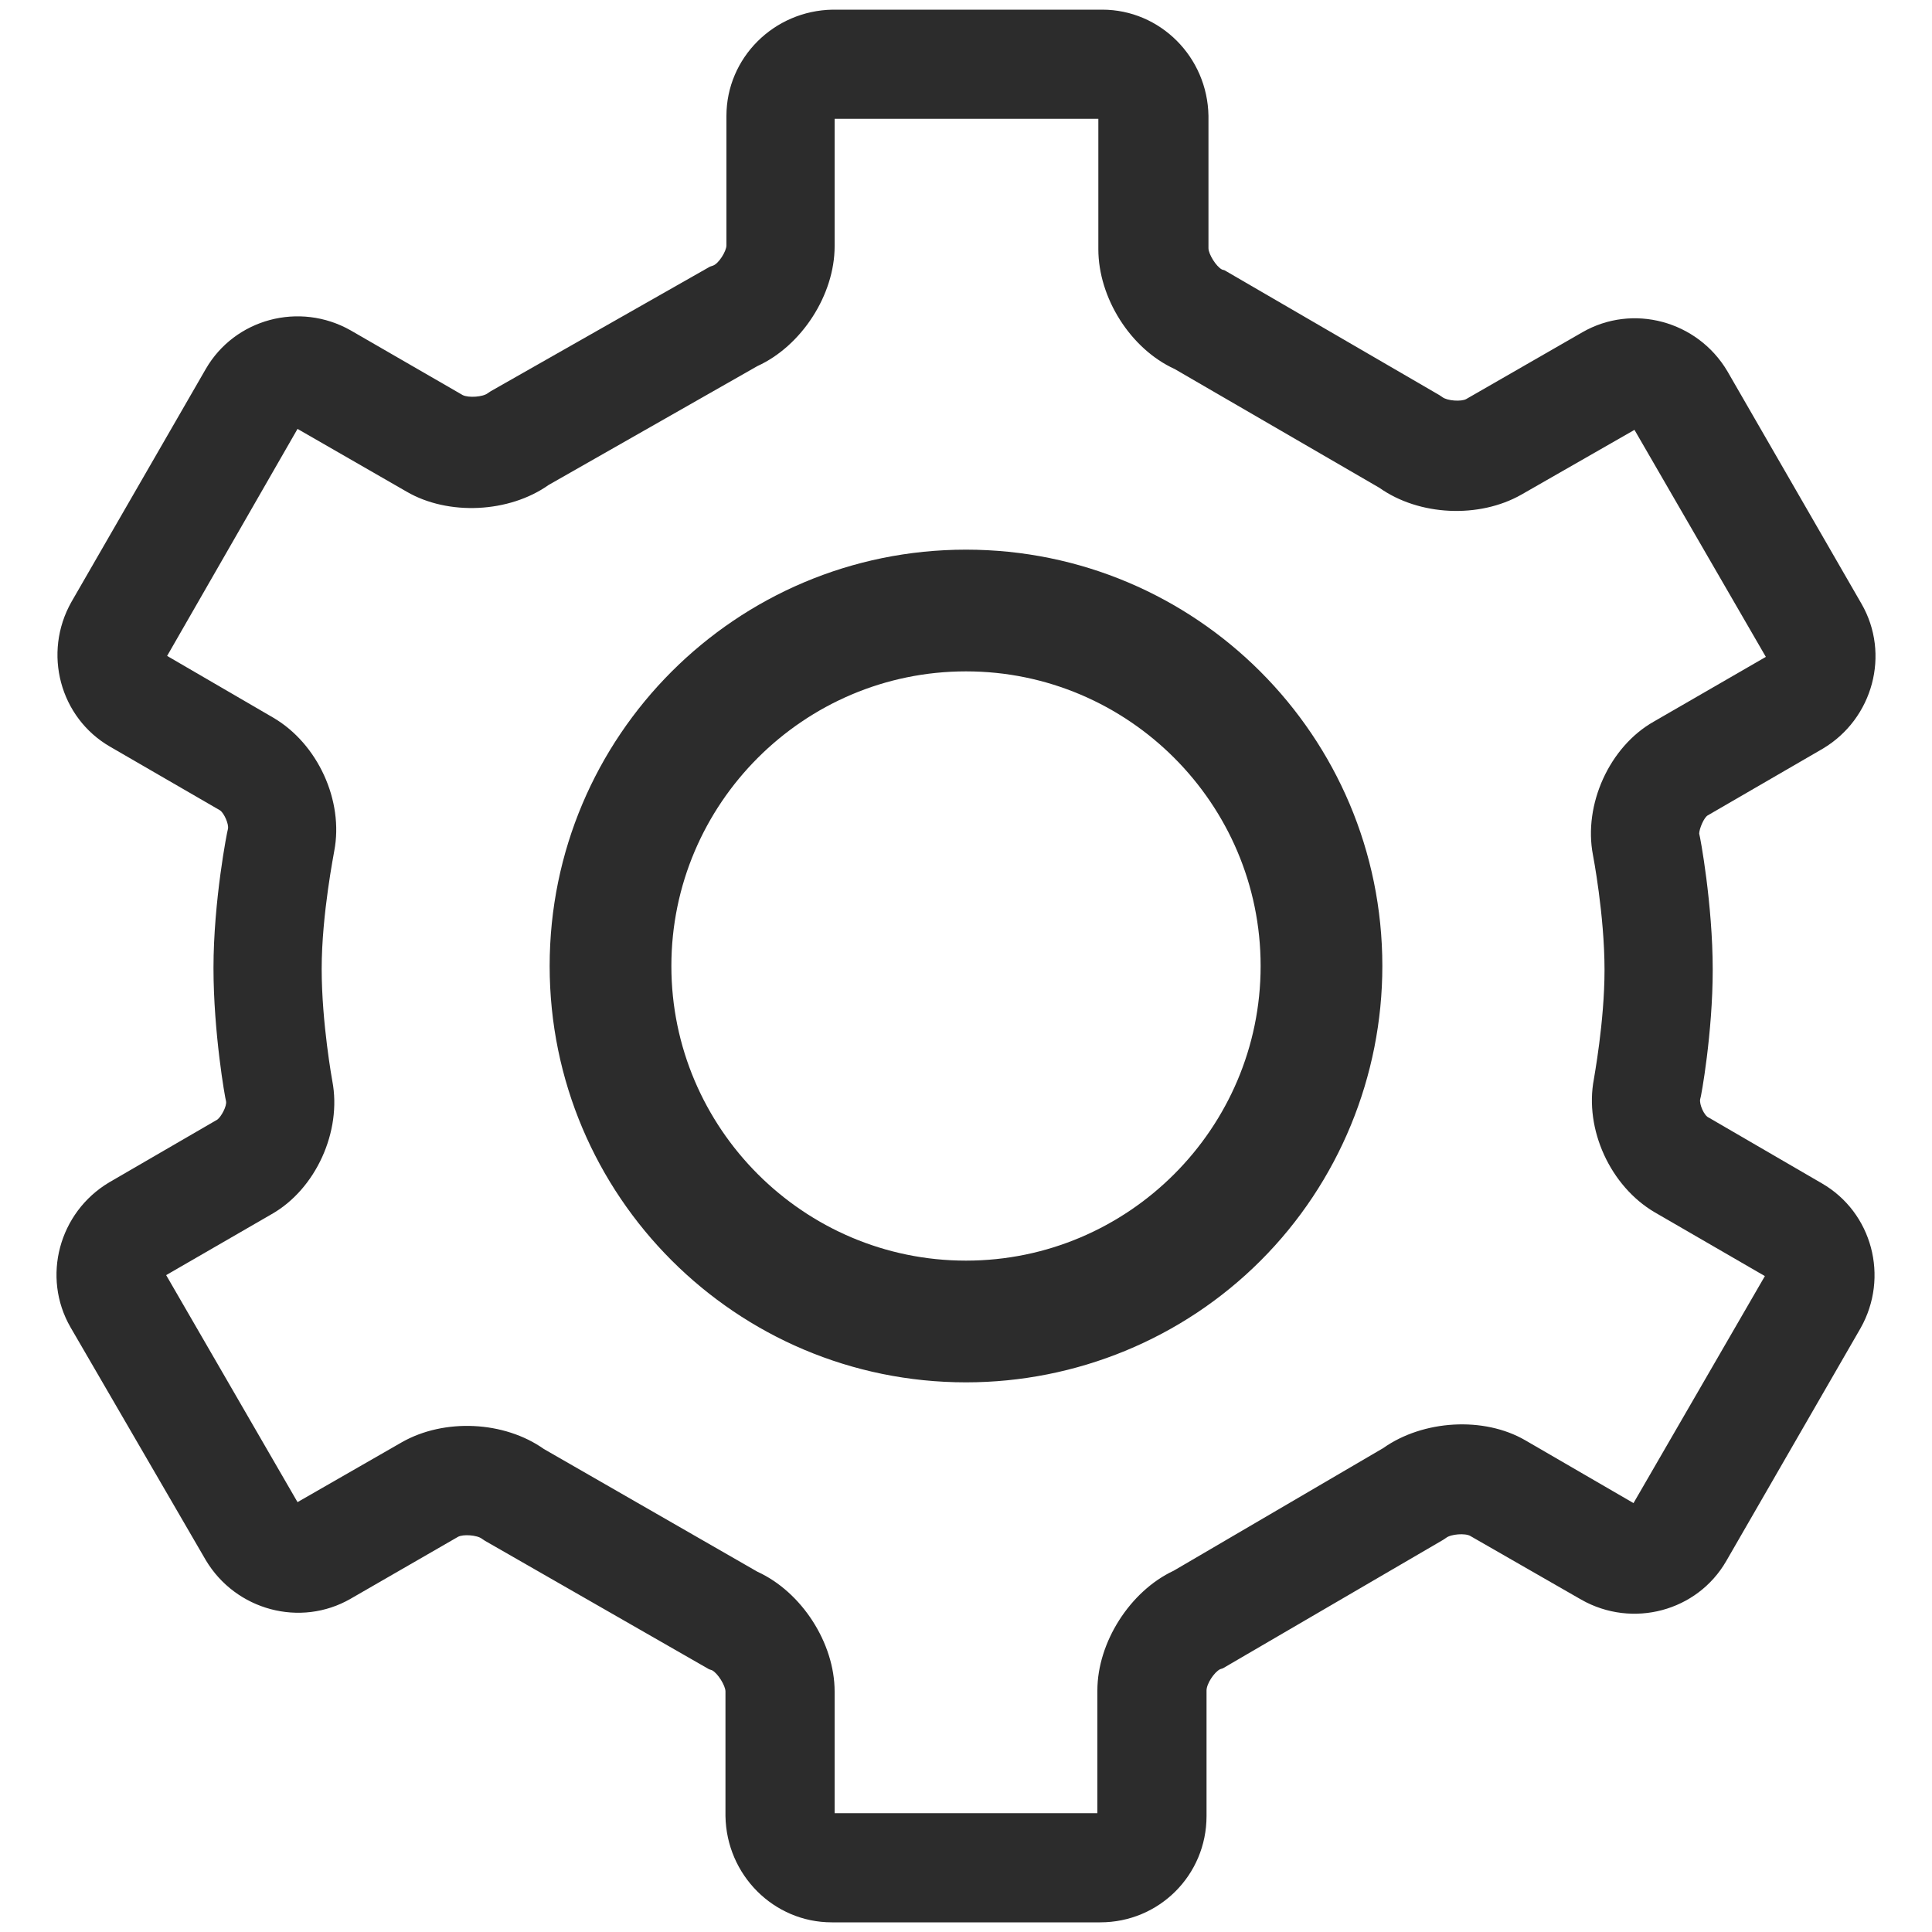
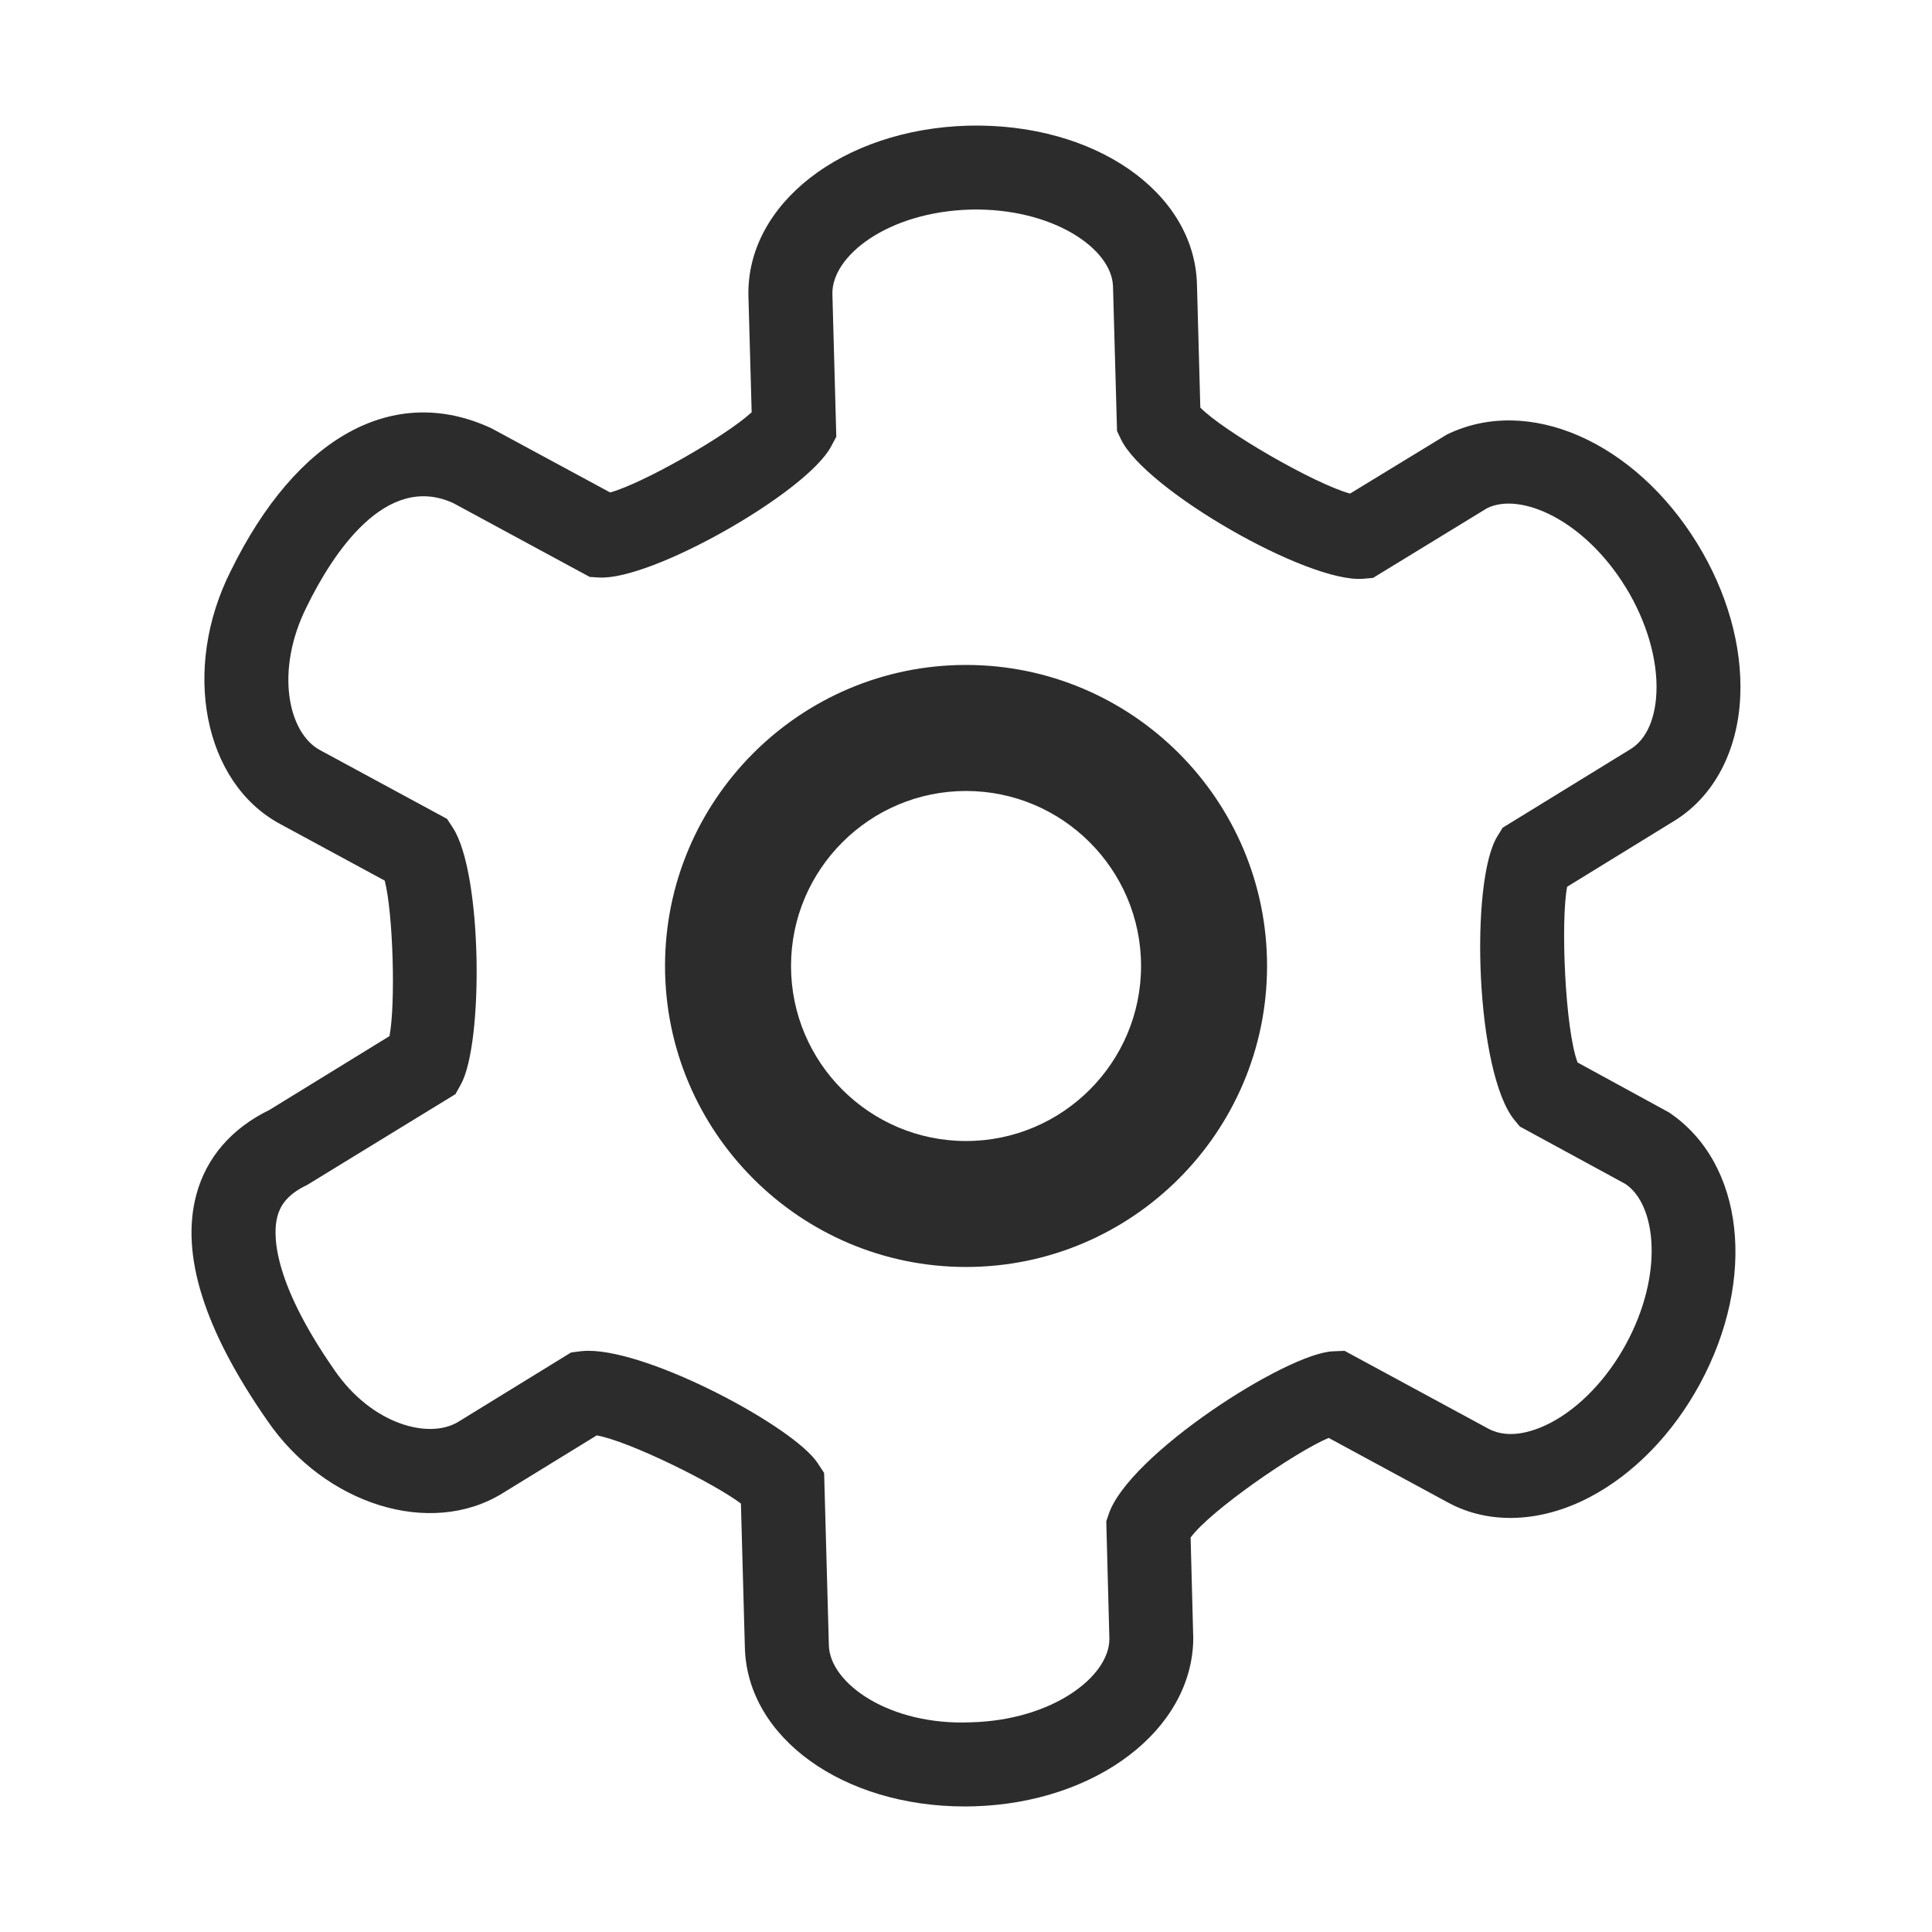
- <svg xmlns="http://www.w3.org/2000/svg" t="1759833545073" class="icon" viewBox="0 0 1024 1024" version="1.1" p-id="6745" width="64" height="64">
-   <path d="M583.168 1018.88H440.832c-30.72 0-55.808-25.088-56.32-56.32v-66.048c0-3.072-4.096-9.728-7.168-11.264l-1.536-0.512-118.784-68.096-1.536-1.024c-2.56-2.048-10.24-2.56-12.8-1.024l-56.832 32.768c-26.624 15.36-60.928 6.144-76.8-20.48l-71.68-123.392c-15.36-26.624-6.144-60.928 20.48-76.8l57.344-33.28c2.048-1.536 5.12-7.168 4.608-9.728-0.512-1.536-6.656-36.352-6.656-70.656 0-35.328 7.168-72.192 7.68-73.728 0.512-2.56-2.048-8.192-4.096-9.728l-58.368-33.792c-26.624-15.36-35.84-49.664-20.48-76.8l71.168-123.392c15.36-26.624 49.664-35.84 76.8-20.48l59.392 34.304c3.072 1.536 10.752 1.024 13.312-1.024l1.536-1.024 116.224-66.048 1.536-0.512c3.072-1.024 7.168-7.68 7.168-10.752V61.44c0-30.72 25.088-55.808 56.32-56.32h142.848c30.72 0 55.808 25.088 56.32 56.32v70.144c0 3.072 4.096 9.728 7.168 11.264l1.536 0.512L762.88 209.408l1.536 1.024c2.56 2.048 10.24 2.56 12.8 1.024l61.44-35.328c26.624-15.36 60.928-6.144 76.8 20.48l71.168 123.392c15.36 26.624 6.144 60.928-20.48 76.8l-60.928 35.328c-2.048 1.024-4.608 7.168-4.608 9.728 0.512 1.536 7.168 37.376 7.168 72.192 0 33.28-6.144 67.584-6.656 68.608-0.512 2.56 2.048 8.704 4.608 9.728l59.904 34.816c26.624 15.36 35.84 49.664 20.48 76.8l-71.168 123.392c-15.36 26.624-49.664 35.84-76.8 20.48l-58.88-33.792c-2.56-1.536-10.24-1.024-12.8 1.024l-1.536 1.024-116.736 68.096-1.536 0.512c-3.072 1.536-7.168 7.68-7.168 11.264v66.56c0 31.232-25.088 56.32-56.32 56.32z m-140.8-57.856h139.264V896c0-25.6 17.408-52.736 40.448-63.488l111.104-65.024c20.992-14.848 53.248-16.896 75.264-4.096l57.344 33.28 69.632-120.32-58.368-33.792c-23.552-13.824-37.376-44.032-32.256-70.656 0-0.512 5.632-30.208 5.632-57.856 0-29.184-6.144-60.928-6.144-60.928-5.12-26.624 8.704-57.344 32.256-70.656l59.392-34.304-69.632-120.32-59.904 34.304c-22.528 12.8-54.272 11.264-75.264-3.584l-108.544-62.976c-23.552-10.752-40.448-37.888-40.448-63.488V62.976H442.368v67.584c0 25.6-17.408 52.736-40.96 63.488L290.816 257.024c-20.992 14.848-53.248 16.384-75.264 3.584l-57.856-33.28-69.12 120.32 56.32 32.768c23.552 13.824 37.376 44.032 32.256 70.656 0 0.512-6.656 33.28-6.656 62.464 0 28.672 5.632 59.392 5.632 59.392 5.12 26.624-8.704 57.344-32.256 70.656L88.064 675.84l69.632 120.32 55.296-31.744c22.528-12.8 54.272-11.264 75.264 3.584l113.152 65.024c23.552 10.752 40.96 37.888 40.96 63.488v64.512z" fill="#2c2c2c" p-id="6746" />
-   <path d="M512 732.672c-121.856 0-220.672-98.816-220.672-220.672S390.144 291.328 512 291.328s220.672 98.816 220.672 220.672c0 58.368-23.04 114.688-64.512 156.16-41.472 41.472-97.792 64.512-156.16 64.512z m0-376.832c-86.016 0-156.16 70.144-156.16 156.16s70.144 156.16 156.16 156.16 156.16-70.144 156.16-156.16-70.144-156.16-156.16-156.16z" fill="#2c2c2c" p-id="6747" />
+ <svg xmlns="http://www.w3.org/2000/svg" t="1761226063223" class="icon" viewBox="0 0 1024 1024" version="1.1" p-id="16921" width="64" height="64">
+   <path d="M511.354 957.462c-64.445 0-115.245-36.33-116.558-84.102l-2.093-76.444c-14.447-10.908-59.236-33.057-76.422-36.129l-50.02 30.72c-38.133 23.485-94.03 6.099-124.616-38.6-33.681-48.373-46.013-88.22-37.576-119.719 5.254-19.612 18.61-35.083 38.689-44.878l63.688-39.157c3.272-17.185 1.937-65.113-2.538-82.41l-55.541-30.074c-40.559-21.949-52.246-82.076-26.067-134.033 35.061-71.569 86.573-99.528 138.017-75.709l63.065 34.081c16.473-4.408 60.794-29.407 75.019-42.496L396.689 157.162c-1.336-48.952 49.82-88.71 116.447-90.557 66.849-1.647 119.919 35.105 121.277 84.013l1.781 65.402c12.221 12.511 60.527 40.448 79.36 45.59l51.289-31.277c43.431-21.215 99.706 4.007 132.719 57.7l0 0c15.827 25.734 23.93 54.406 22.817 80.785-1.202 29.184-13.958 53.337-34.95 66.248l-56.81 34.927c-3.473 17.853-1.158 75.487 5.543 93.162l48.44 26.446c40.159 27.002 46.458 88.376 16.429 143.827-14.381 26.557-35.172 47.928-58.568 60.171-25.889 13.512-53.181 14.559-74.841 2.849l-63.399-34.326c-17.542 7.346-62.709 38.511-73.171 52.803l1.402 53.515c-0.401 48.417-51.534 87.151-116.447 88.954C514.471 957.44 512.89 957.462 511.354 957.462zM311.853 715.954c33.747 0 109.101 40.582 121.478 59.459l3.473 5.276 2.515 91.425c0.557 20.235 32.301 42.652 75.531 40.737 42.919-1.18 72.993-24.153 73.149-44.032l-1.647-62.486 1.247-3.718c10.529-31.544 94.386-85.482 118.984-86.394l6.077-0.245 76.199 41.249c11.598 6.278 25.645 0.735 33.035-3.139 15.382-8.036 29.985-23.329 40.025-41.895 20.013-36.975 15.961-73.639-0.401-84.658l-55.942-30.431-2.738-3.272c-20.747-24.954-23.953-126.664-9.194-150.595l2.783-4.519 67.74-41.628c11.197-6.879 13.446-21.838 13.779-30.163 0.712-17.341-5.209-37.621-16.25-55.608l-0.022 0c-21.971-35.795-55.786-50.666-73.461-41.984l-60.483 36.975-5.209 0.445c-29.184 2.471-115.868-47.327-128.467-74.084l-2.003-4.207L589.913 151.841c-0.557-20.235-32.412-41.784-75.553-40.76-43.809 1.224-73.728 24.598-73.171 44.856l2.07 75.531-2.76 5.165c-12.867 24.287-94.965 71.101-122.969 69.454l-4.942-0.289-72.237-39.09c-35.996-16.651-64.178 27.091-77.69 54.673-17.141 34.081-9.928 67.05 6.879 76.154l67.406 36.486 3.072 4.697c15.694 23.975 16.339 114.465 4.207 136.125l-2.827 5.075-78.559 48.106c-11.62 5.454-14.581 12.132-15.805 16.673-2.226 8.259-3.695 32.768 30.23 81.475 19.679 28.761 50.042 36.953 65.67 27.403l59.704-36.708 4.653-0.623C308.736 716.065 310.25 715.954 311.853 715.954zM512.022 671.521c-87.975 0-159.544-71.569-159.544-159.544 0-87.975 71.569-159.544 159.544-159.544 87.975 0 159.544 71.569 159.544 159.544C671.566 599.953 599.997 671.521 512.022 671.521zM512.022 419.239c-51.133 0-92.761 41.606-92.761 92.761 0 51.155 41.606 92.761 92.761 92.761 51.155 0 92.761-41.606 92.761-92.761C604.783 460.845 563.178 419.239 512.022 419.239z" fill="#2c2c2c" p-id="16922" />
</svg>
